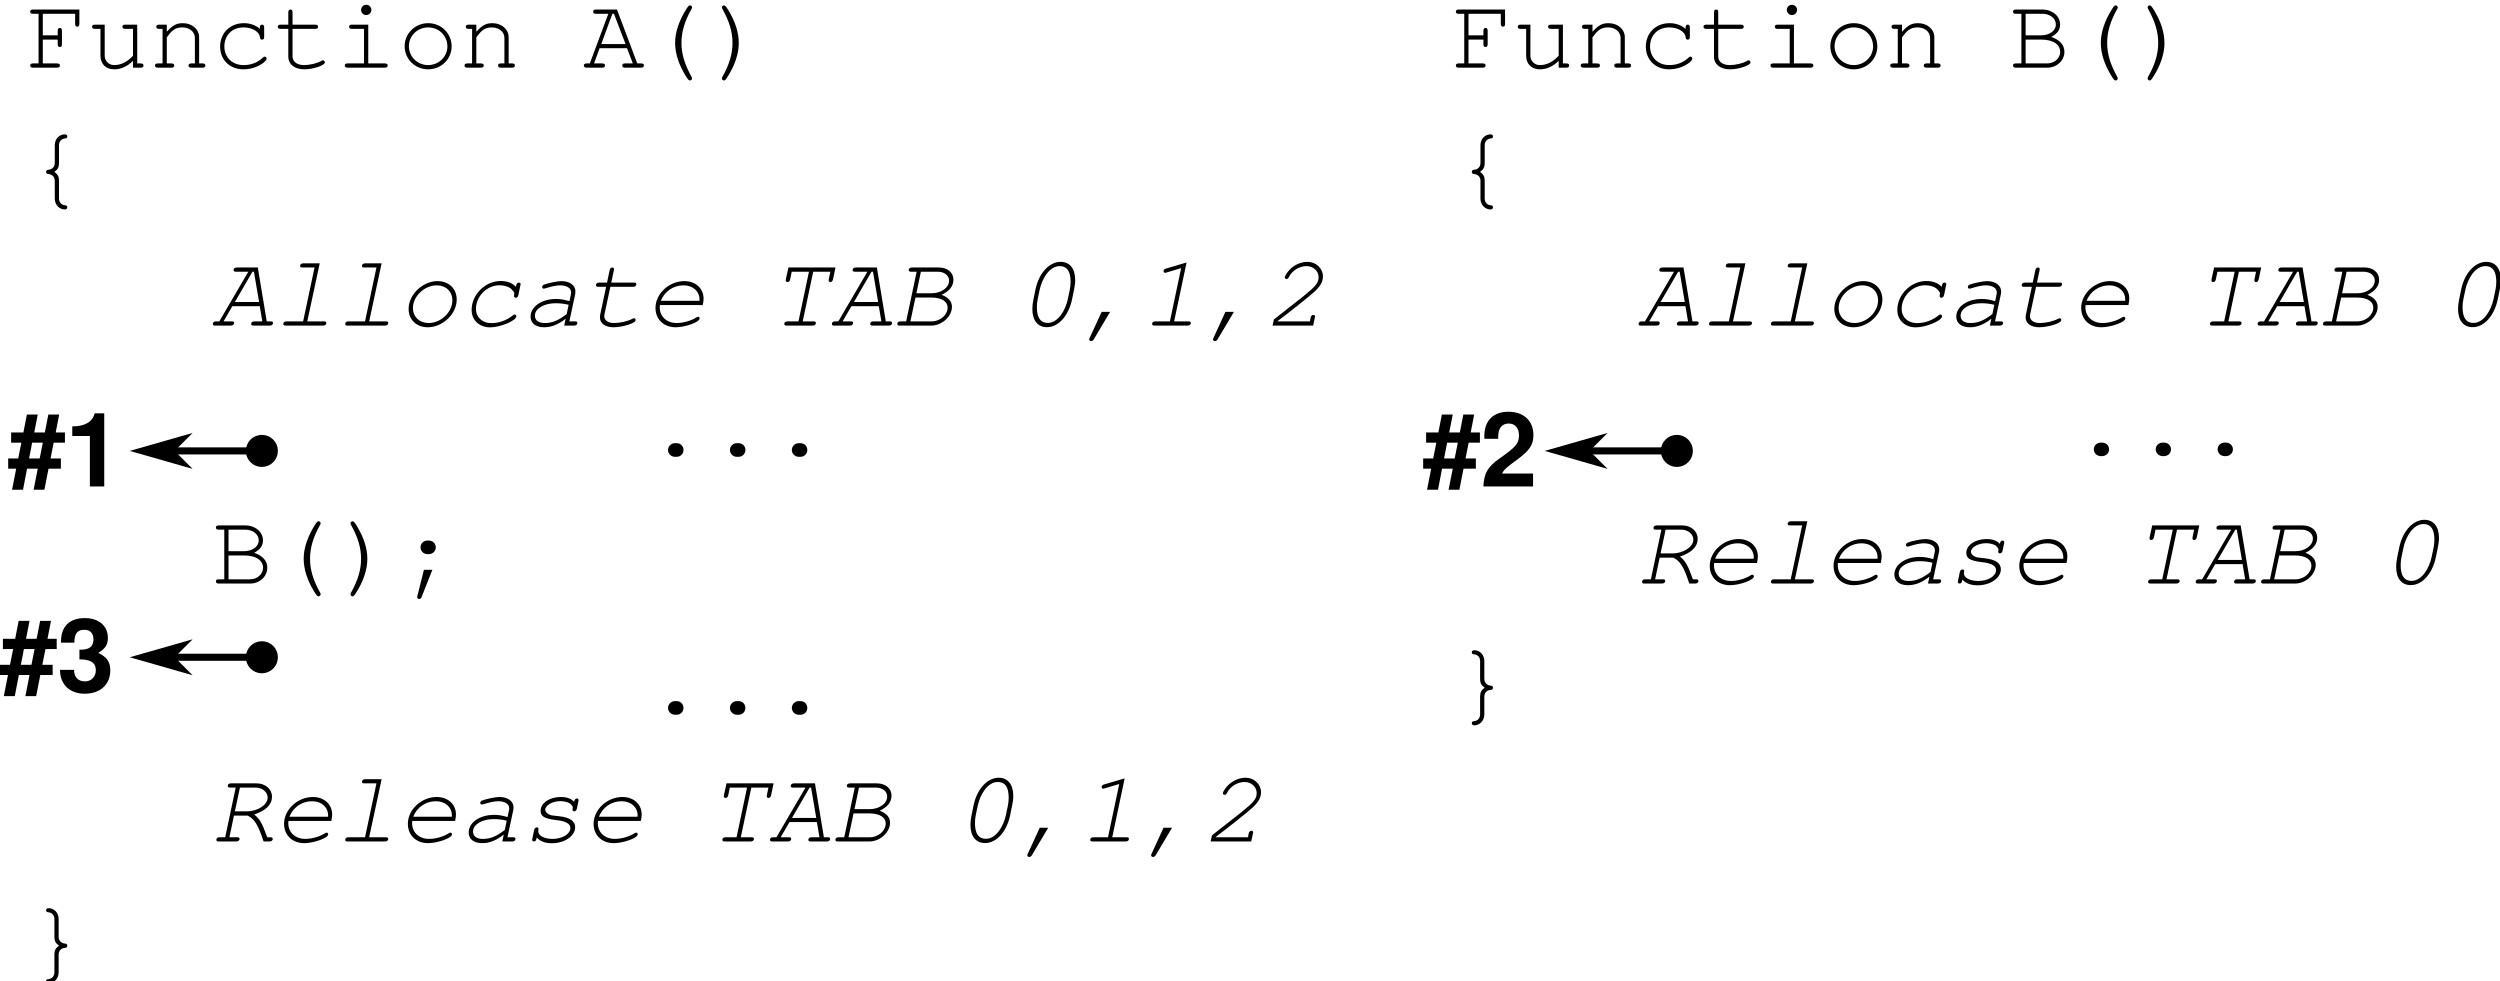
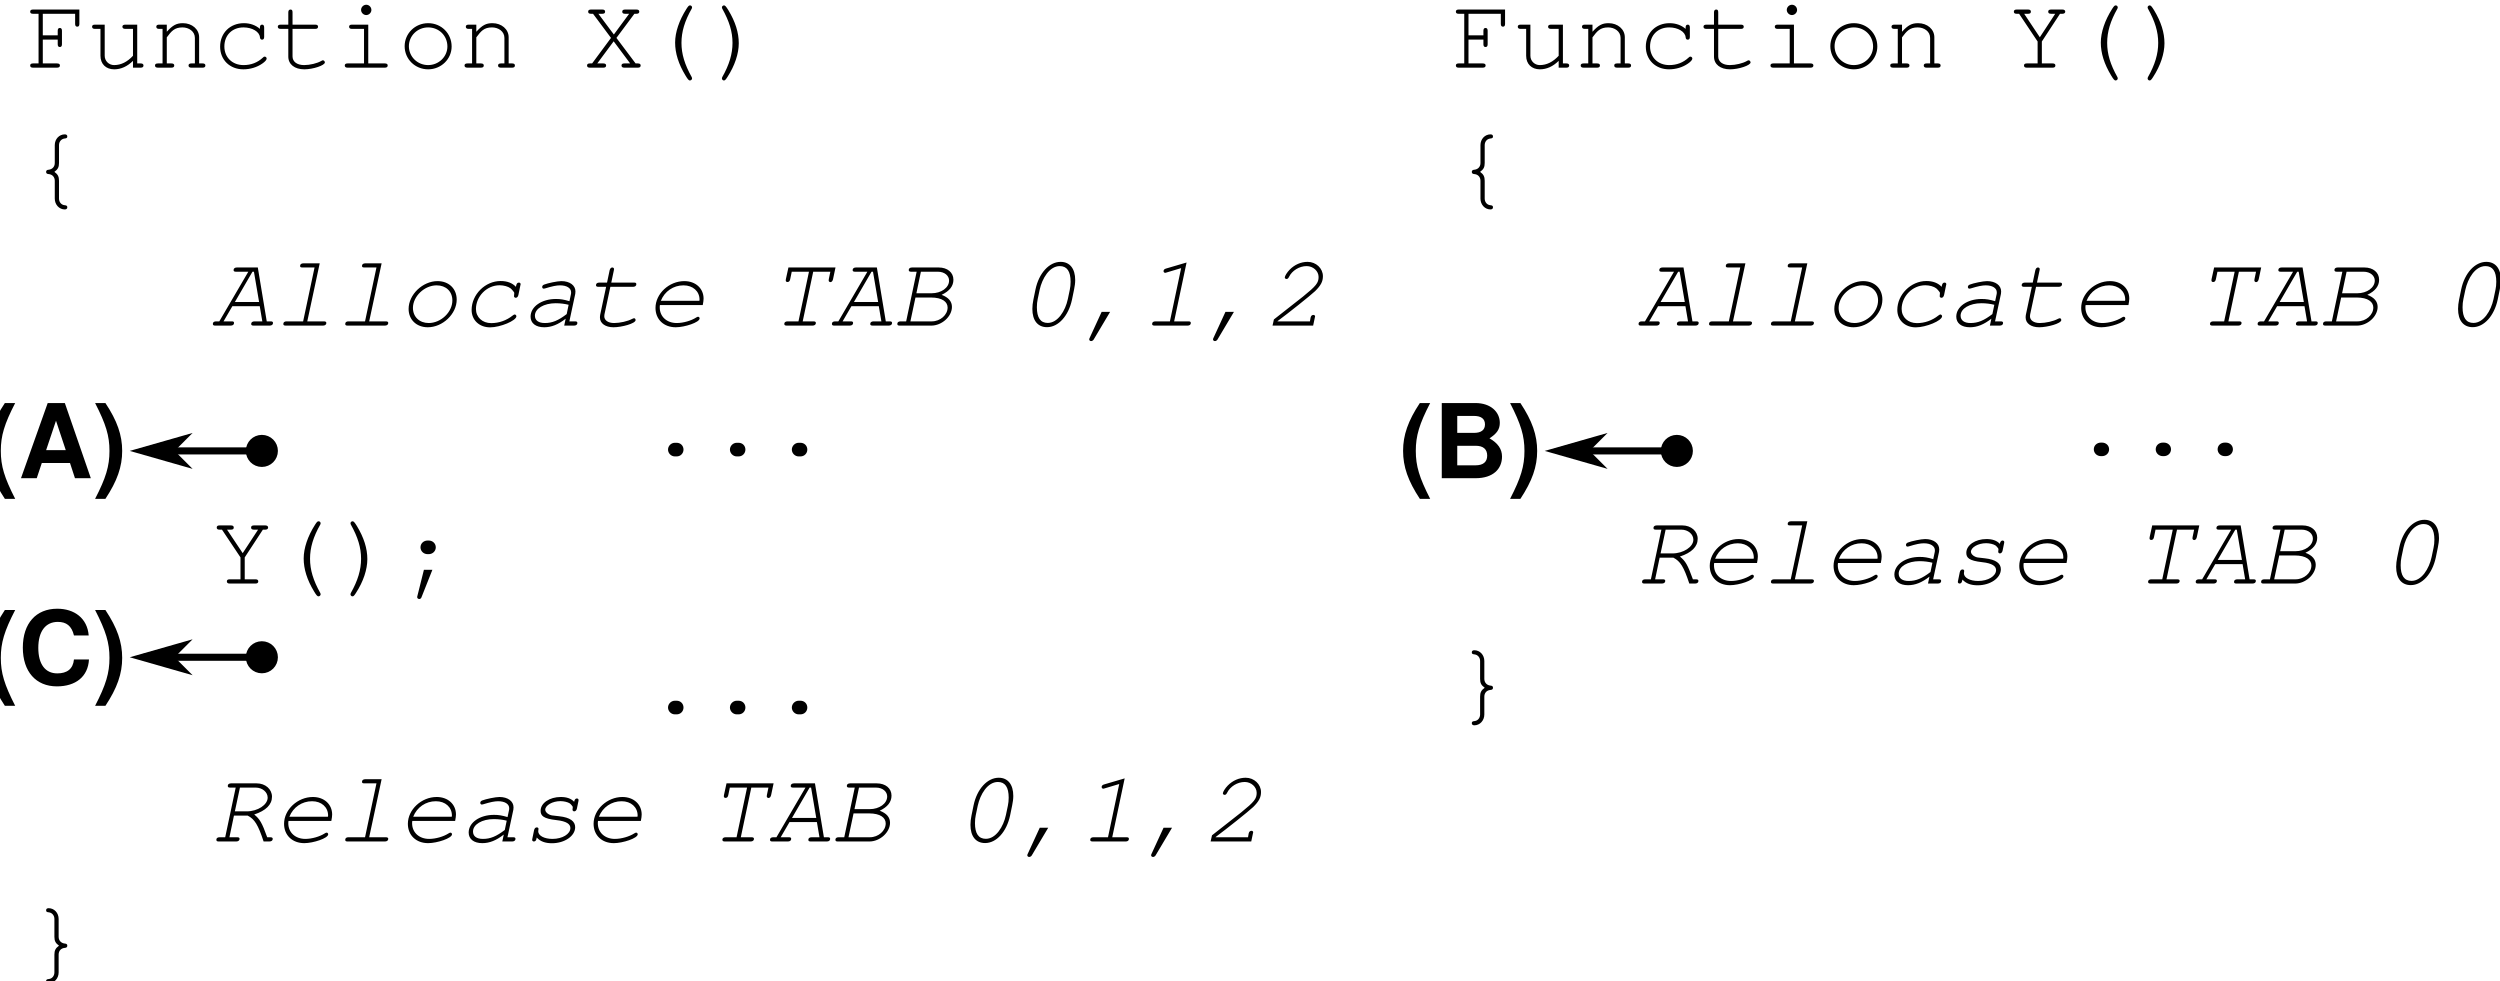
<svg xmlns="http://www.w3.org/2000/svg" width="424.033" height="166.268" viewBox="0 0 424.033 166.268" id="svg2" version="1.1">
  <defs id="defs4">
    <marker orient="auto" refY="0" refX="0" id="marker4870" style="overflow:visible">
      <path id="path4872" d="m -2.5,-1 c 0,2.76 -2.24,5 -5,5 -2.76,0 -5,-2.24 -5,-5 0,-2.76 2.24,-5 5,-5 2.76,0 5,2.24 5,5 z" style="fill:#000000;fill-opacity:1;fill-rule:evenodd;stroke:#000000;stroke-width:1pt;stroke-opacity:1" transform="matrix(0.4,0,0,0.4,2.96,0.4)" />
    </marker>
    <marker orient="auto" refY="0" refX="0" id="DotM" style="overflow:visible">
      <path id="path4260" d="m -2.5,-1 c 0,2.76 -2.24,5 -5,5 -2.76,0 -5,-2.24 -5,-5 0,-2.76 2.24,-5 5,-5 2.76,0 5,2.24 5,5 z" style="fill:#000000;fill-opacity:1;fill-rule:evenodd;stroke:#000000;stroke-width:1pt;stroke-opacity:1" transform="matrix(0.4,0,0,0.4,2.96,0.4)" />
    </marker>
    <marker orient="auto" refY="0" refX="0" id="DotL" style="overflow:visible">
      <path id="path4257" d="m -2.5,-1 c 0,2.76 -2.24,5 -5,5 -2.76,0 -5,-2.24 -5,-5 0,-2.76 2.24,-5 5,-5 2.76,0 5,2.24 5,5 z" style="fill:#000000;fill-opacity:1;fill-rule:evenodd;stroke:#000000;stroke-width:1pt;stroke-opacity:1" transform="matrix(0.8,0,0,0.8,5.92,0.8)" />
    </marker>
    <marker orient="auto" refY="0" refX="0" id="marker4472" style="overflow:visible">
      <path id="path4474" d="M 0,0 5,-5 -12.5,0 5,5 0,0 z" style="fill:#000000;fill-opacity:1;fill-rule:evenodd;stroke:#000000;stroke-width:1pt;stroke-opacity:1" transform="matrix(-0.4,0,0,-0.4,-4,0)" />
    </marker>
    <marker orient="auto" refY="0" refX="0" id="Arrow1Mend" style="overflow:visible">
      <path id="path4205" d="M 0,0 5,-5 -12.5,0 5,5 0,0 z" style="fill:#000000;fill-opacity:1;fill-rule:evenodd;stroke:#000000;stroke-width:1pt;stroke-opacity:1" transform="matrix(-0.4,0,0,-0.4,-4,0)" />
    </marker>
    <marker orient="auto" refY="0" refX="0" id="DotM-2" style="overflow:visible">
      <path id="path4260-8" d="m -2.5,-1 c 0,2.76 -2.24,5 -5,5 -2.76,0 -5,-2.24 -5,-5 0,-2.76 2.24,-5 5,-5 2.76,0 5,2.24 5,5 z" style="fill:#000000;fill-opacity:1;fill-rule:evenodd;stroke:#000000;stroke-width:1pt;stroke-opacity:1" transform="matrix(0.4,0,0,0.4,2.96,0.4)" />
    </marker>
    <marker orient="auto" refY="0" refX="0" id="Arrow1Mend-9" style="overflow:visible">
      <path id="path4205-9" d="M 0,0 5,-5 -12.5,0 5,5 0,0 z" style="fill:#000000;fill-opacity:1;fill-rule:evenodd;stroke:#000000;stroke-width:1pt;stroke-opacity:1" transform="matrix(-0.4,0,0,-0.4,-4,0)" />
    </marker>
  </defs>
  <g id="layer1" transform="translate(-35.6319,-50.88221)">
    <text xml:space="preserve" style="font-size:17.5px;font-style:normal;font-variant:normal;font-weight:normal;font-stretch:normal;text-align:start;line-height:125%;letter-spacing:0px;word-spacing:0px;writing-mode:lr-tb;text-anchor:start;fill:#000000;fill-opacity:1;stroke:none;font-family:TeX Gyre Heros;-inkscape-font-specification:'TeX Gyre Heros, Normal'" x="80" y="92.362" id="text4138">
      <tspan id="tspan4140" x="80" y="92.362" />
    </text>
-     <text xml:space="preserve" style="font-size:17.5px;font-style:normal;font-variant:normal;font-weight:normal;font-stretch:normal;text-align:start;line-height:125%;letter-spacing:0px;word-spacing:0px;writing-mode:lr-tb;text-anchor:start;fill:#000000;fill-opacity:1;stroke:none;font-family:TeX Gyre Heros;-inkscape-font-specification:'TeX Gyre Heros, Normal'" x="40" y="62.362" id="text4142">
-       <tspan id="tspan4144" x="40" y="62.362" style="font-style:normal;font-variant:normal;font-weight:normal;font-stretch:normal;font-family:TeX Gyre Cursor;-inkscape-font-specification:TeX Gyre Cursor">Function A()</tspan>
-       <tspan x="40" y="84.237" style="font-style:normal;font-variant:normal;font-weight:normal;font-stretch:normal;font-family:TeX Gyre Cursor;-inkscape-font-specification:TeX Gyre Cursor" id="tspan4152">{</tspan>
-       <tspan x="40" y="106.112" style="font-style:italic;font-variant:normal;font-weight:normal;font-stretch:normal;font-family:TeX Gyre Cursor;-inkscape-font-specification:TeX Gyre Cursor Italic" id="tspan4170">   Allocate TAB 0,1,2</tspan>
-       <tspan x="40" y="128.097" style="font-style:normal;font-variant:normal;font-weight:bold;font-stretch:normal;font-family:TeX Gyre Cursor;-inkscape-font-specification:TeX Gyre Cursor Bold" id="tspan4154">          ...</tspan>
-       <tspan x="40" y="149.862" style="font-style:normal;font-variant:normal;font-weight:normal;font-stretch:normal;font-family:TeX Gyre Cursor;-inkscape-font-specification:TeX Gyre Cursor" id="tspan4158">   B();</tspan>
-       <tspan x="40" y="171.847" style="font-style:normal;font-variant:normal;font-weight:bold;font-stretch:normal;font-family:TeX Gyre Cursor;-inkscape-font-specification:TeX Gyre Cursor Bold" id="tspan4164">          ...</tspan>
-       <tspan x="40" y="193.612" style="font-style:italic;font-variant:normal;font-weight:normal;font-stretch:normal;font-family:TeX Gyre Cursor;-inkscape-font-specification:TeX Gyre Cursor Italic" id="tspan4166">   Release TAB 0,1,2</tspan>
-       <tspan x="40" y="215.487" id="tspan4150" style="font-style:normal;font-variant:normal;font-weight:normal;font-stretch:normal;font-family:TeX Gyre Cursor;-inkscape-font-specification:TeX Gyre Cursor">}</tspan>
+     <text xml:space="preserve" style="font-style:normal;font-variant:normal;font-weight:normal;font-stretch:normal;font-size:17.5px;line-height:125%;font-family:'TeX Gyre Heros';-inkscape-font-specification:'TeX Gyre Heros, Normal';text-align:start;letter-spacing:0px;word-spacing:0px;writing-mode:lr-tb;text-anchor:start;fill:#000000;fill-opacity:1;stroke:none" x="40" y="62.362" id="text4142">
+       <tspan id="tspan4144" x="40" y="62.362" style="font-style:normal;font-variant:normal;font-weight:normal;font-stretch:normal;font-family:'TeX Gyre Cursor';-inkscape-font-specification:'TeX Gyre Cursor'">Function X()</tspan>
+       <tspan x="40" y="84.237" style="font-style:normal;font-variant:normal;font-weight:normal;font-stretch:normal;font-family:'TeX Gyre Cursor';-inkscape-font-specification:'TeX Gyre Cursor'" id="tspan4152">{</tspan>
+       <tspan x="40" y="106.112" style="font-style:italic;font-variant:normal;font-weight:normal;font-stretch:normal;font-family:'TeX Gyre Cursor';-inkscape-font-specification:'TeX Gyre Cursor Italic'" id="tspan4170">   Allocate TAB 0,1,2</tspan>
+       <tspan x="40" y="128.033" style="font-style:normal;font-variant:normal;font-weight:bold;font-stretch:normal;font-family:'TeX Gyre Cursor';-inkscape-font-specification:'TeX Gyre Cursor Bold'" id="tspan4154">          ...</tspan>
+       <tspan x="40" y="149.862" style="font-style:normal;font-variant:normal;font-weight:normal;font-stretch:normal;font-family:'TeX Gyre Cursor';-inkscape-font-specification:'TeX Gyre Cursor'" id="tspan4158">   Y();</tspan>
+       <tspan x="40" y="171.783" style="font-style:normal;font-variant:normal;font-weight:bold;font-stretch:normal;font-family:'TeX Gyre Cursor';-inkscape-font-specification:'TeX Gyre Cursor Bold'" id="tspan4164">          ...</tspan>
+       <tspan x="40" y="193.612" style="font-style:italic;font-variant:normal;font-weight:normal;font-stretch:normal;font-family:'TeX Gyre Cursor';-inkscape-font-specification:'TeX Gyre Cursor Italic'" id="tspan4166">   Release TAB 0,1,2</tspan>
+       <tspan x="40" y="215.487" id="tspan4150" style="font-style:normal;font-variant:normal;font-weight:normal;font-stretch:normal;font-family:'TeX Gyre Cursor';-inkscape-font-specification:'TeX Gyre Cursor'">}</tspan>
    </text>
    <path style="fill:none;stroke:#000000;stroke-width:1.2;stroke-linecap:butt;stroke-linejoin:miter;stroke-miterlimit:4;stroke-opacity:1;stroke-dasharray:none;marker-start:url(#DotM);marker-end:url(#Arrow1Mend)" d="m 80,127.362 -20,0" id="path4184" />
    <path style="fill:none;stroke:#000000;stroke-width:1.2;stroke-linecap:butt;stroke-linejoin:miter;stroke-miterlimit:4;stroke-opacity:1;stroke-dasharray:none;marker-start:url(#marker4870);marker-end:url(#marker4472)" d="m 80,162.362 -20,0" id="path4188" />
-     <text xml:space="preserve" style="font-size:17.5px;font-style:normal;font-variant:normal;font-weight:normal;font-stretch:normal;text-align:start;line-height:125%;letter-spacing:0px;word-spacing:0px;writing-mode:lr-tb;text-anchor:start;fill:#000000;fill-opacity:1;stroke:none;font-family:TeX Gyre Heros;-inkscape-font-specification:'TeX Gyre Heros, Normal'" x="36.971" y="133.391" id="text6410">
-       <tspan id="tspan6412" x="36.971" y="133.391" style="font-style:normal;font-variant:normal;font-weight:bold;font-stretch:normal;font-family:TeX Gyre Heros;-inkscape-font-specification:TeX Gyre Heros Bold">#1</tspan>
+     <text xml:space="preserve" style="font-style:normal;font-variant:normal;font-weight:normal;font-stretch:normal;font-size:17.5px;line-height:125%;font-family:'TeX Gyre Heros';-inkscape-font-specification:'TeX Gyre Heros, Normal';text-align:start;letter-spacing:0px;word-spacing:0px;writing-mode:lr-tb;text-anchor:start;fill:#000000;fill-opacity:1;stroke:none" x="32.911" y="131.991" id="text6410">
+       <tspan id="tspan6412" x="32.911" y="131.991" style="font-style:normal;font-variant:normal;font-weight:bold;font-stretch:normal;font-family:'TeX Gyre Heros';-inkscape-font-specification:'TeX Gyre Heros Bold'">(A)</tspan>
    </text>
-     <text xml:space="preserve" style="font-size:17.5px;font-style:normal;font-variant:normal;font-weight:normal;font-stretch:normal;text-align:start;line-height:125%;letter-spacing:0px;word-spacing:0px;writing-mode:lr-tb;text-anchor:start;fill:#000000;fill-opacity:1;stroke:none;font-family:TeX Gyre Heros;-inkscape-font-specification:'TeX Gyre Heros, Normal'" x="35.579" y="168.391" id="text6414">
-       <tspan id="tspan6416" x="35.579" y="168.391" style="font-style:normal;font-variant:normal;font-weight:bold;font-stretch:normal;font-family:TeX Gyre Heros;-inkscape-font-specification:TeX Gyre Heros Bold">#3</tspan>
+     <text xml:space="preserve" style="font-style:normal;font-variant:normal;font-weight:normal;font-stretch:normal;font-size:17.5px;line-height:125%;font-family:'TeX Gyre Heros';-inkscape-font-specification:'TeX Gyre Heros, Normal';text-align:start;letter-spacing:0px;word-spacing:0px;writing-mode:lr-tb;text-anchor:start;fill:#000000;fill-opacity:1;stroke:none" x="32.911" y="167.096" id="text6414">
+       <tspan id="tspan6416" x="32.911" y="167.096" style="font-style:normal;font-variant:normal;font-weight:bold;font-stretch:normal;font-family:'TeX Gyre Heros';-inkscape-font-specification:'TeX Gyre Heros Bold'">(C)</tspan>
    </text>
-     <text xml:space="preserve" style="font-size:17.5px;font-style:normal;font-variant:normal;font-weight:normal;font-stretch:normal;text-align:start;line-height:125%;letter-spacing:0px;word-spacing:0px;writing-mode:lr-tb;text-anchor:start;fill:#000000;fill-opacity:1;stroke:none;font-family:TeX Gyre Heros;-inkscape-font-specification:'TeX Gyre Heros, Normal'" x="281.817" y="62.362" id="text7366">
-       <tspan id="tspan7368" x="281.817" y="62.362" style="font-style:normal;font-variant:normal;font-weight:normal;font-stretch:normal;font-family:TeX Gyre Cursor;-inkscape-font-specification:TeX Gyre Cursor">Function B()</tspan>
-       <tspan x="281.817" y="84.237" id="tspan7370" style="font-style:normal;font-variant:normal;font-weight:normal;font-stretch:normal;font-family:TeX Gyre Cursor;-inkscape-font-specification:TeX Gyre Cursor">{</tspan>
-       <tspan x="281.817" y="106.112" id="tspan7372" style="font-style:italic;font-variant:normal;font-weight:normal;font-stretch:normal;font-family:TeX Gyre Cursor;-inkscape-font-specification:TeX Gyre Cursor Italic">   Allocate TAB 0</tspan>
-       <tspan x="281.817" y="127.987" id="tspan7374" style="font-style:normal;font-variant:normal;font-weight:normal;font-stretch:normal;font-family:TeX Gyre Cursor;-inkscape-font-specification:TeX Gyre Cursor">          ...</tspan>
-       <tspan x="281.817" y="149.862" id="tspan7378" style="font-style:italic;font-variant:normal;font-weight:normal;font-stretch:normal;font-family:TeX Gyre Cursor;-inkscape-font-specification:TeX Gyre Cursor Italic">   Release TAB 0</tspan>
-       <tspan x="281.817" y="171.737" id="tspan7376" style="font-style:normal;font-variant:normal;font-weight:normal;font-stretch:normal;font-family:TeX Gyre Cursor;-inkscape-font-specification:TeX Gyre Cursor">}</tspan>
+     <text xml:space="preserve" style="font-style:normal;font-variant:normal;font-weight:normal;font-stretch:normal;font-size:17.5px;line-height:125%;font-family:'TeX Gyre Heros';-inkscape-font-specification:'TeX Gyre Heros, Normal';text-align:start;letter-spacing:0px;word-spacing:0px;writing-mode:lr-tb;text-anchor:start;fill:#000000;fill-opacity:1;stroke:none" x="281.817" y="62.362" id="text7366">
+       <tspan id="tspan7368" x="281.817" y="62.362" style="font-style:normal;font-variant:normal;font-weight:normal;font-stretch:normal;font-family:'TeX Gyre Cursor';-inkscape-font-specification:'TeX Gyre Cursor'">Function Y()</tspan>
+       <tspan x="281.817" y="84.237" id="tspan7370" style="font-style:normal;font-variant:normal;font-weight:normal;font-stretch:normal;font-family:'TeX Gyre Cursor';-inkscape-font-specification:'TeX Gyre Cursor'">{</tspan>
+       <tspan x="281.817" y="106.112" id="tspan7372" style="font-style:italic;font-variant:normal;font-weight:normal;font-stretch:normal;font-family:'TeX Gyre Cursor';-inkscape-font-specification:'TeX Gyre Cursor Italic'">   Allocate TAB 0</tspan>
+       <tspan x="281.817" y="127.987" id="tspan7374" style="font-style:normal;font-variant:normal;font-weight:normal;font-stretch:normal;font-family:'TeX Gyre Cursor';-inkscape-font-specification:'TeX Gyre Cursor'">          ...</tspan>
+       <tspan x="281.817" y="149.862" id="tspan7378" style="font-style:italic;font-variant:normal;font-weight:normal;font-stretch:normal;font-family:'TeX Gyre Cursor';-inkscape-font-specification:'TeX Gyre Cursor Italic'">   Release TAB 0</tspan>
+       <tspan x="281.817" y="171.737" id="tspan7376" style="font-style:normal;font-variant:normal;font-weight:normal;font-stretch:normal;font-family:'TeX Gyre Cursor';-inkscape-font-specification:'TeX Gyre Cursor'">}</tspan>
    </text>
    <path style="fill:none;stroke:#000000;stroke-width:1.2;stroke-linecap:butt;stroke-linejoin:miter;stroke-miterlimit:4;stroke-opacity:1;stroke-dasharray:none;marker-start:url(#DotM-2);marker-end:url(#Arrow1Mend-9)" d="m 320,127.362 -20,0" id="path4184-6" />
-     <text xml:space="preserve" style="font-size:17.5px;font-style:normal;font-variant:normal;font-weight:normal;font-stretch:normal;text-align:start;line-height:125%;letter-spacing:0px;word-spacing:0px;writing-mode:lr-tb;text-anchor:start;fill:#000000;fill-opacity:1;stroke:none;font-family:TeX Gyre Heros;-inkscape-font-specification:'TeX Gyre Heros, Normal'" x="276.971" y="133.391" id="text6410-9">
-       <tspan id="tspan6412-0" x="276.971" y="133.391" style="font-style:normal;font-variant:normal;font-weight:bold;font-stretch:normal;font-family:TeX Gyre Heros;-inkscape-font-specification:TeX Gyre Heros Bold">#2</tspan>
+     <text xml:space="preserve" style="font-style:normal;font-variant:normal;font-weight:normal;font-stretch:normal;font-size:17.5px;line-height:125%;font-family:'TeX Gyre Heros';-inkscape-font-specification:'TeX Gyre Heros, Normal';text-align:start;letter-spacing:0px;word-spacing:0px;writing-mode:lr-tb;text-anchor:start;fill:#000000;fill-opacity:1;stroke:none" x="272.911" y="131.991" id="text6410-9">
+       <tspan id="tspan6412-0" x="272.911" y="131.991" style="font-style:normal;font-variant:normal;font-weight:bold;font-stretch:normal;font-family:'TeX Gyre Heros';-inkscape-font-specification:'TeX Gyre Heros Bold'">(B)</tspan>
    </text>
  </g>
</svg>
